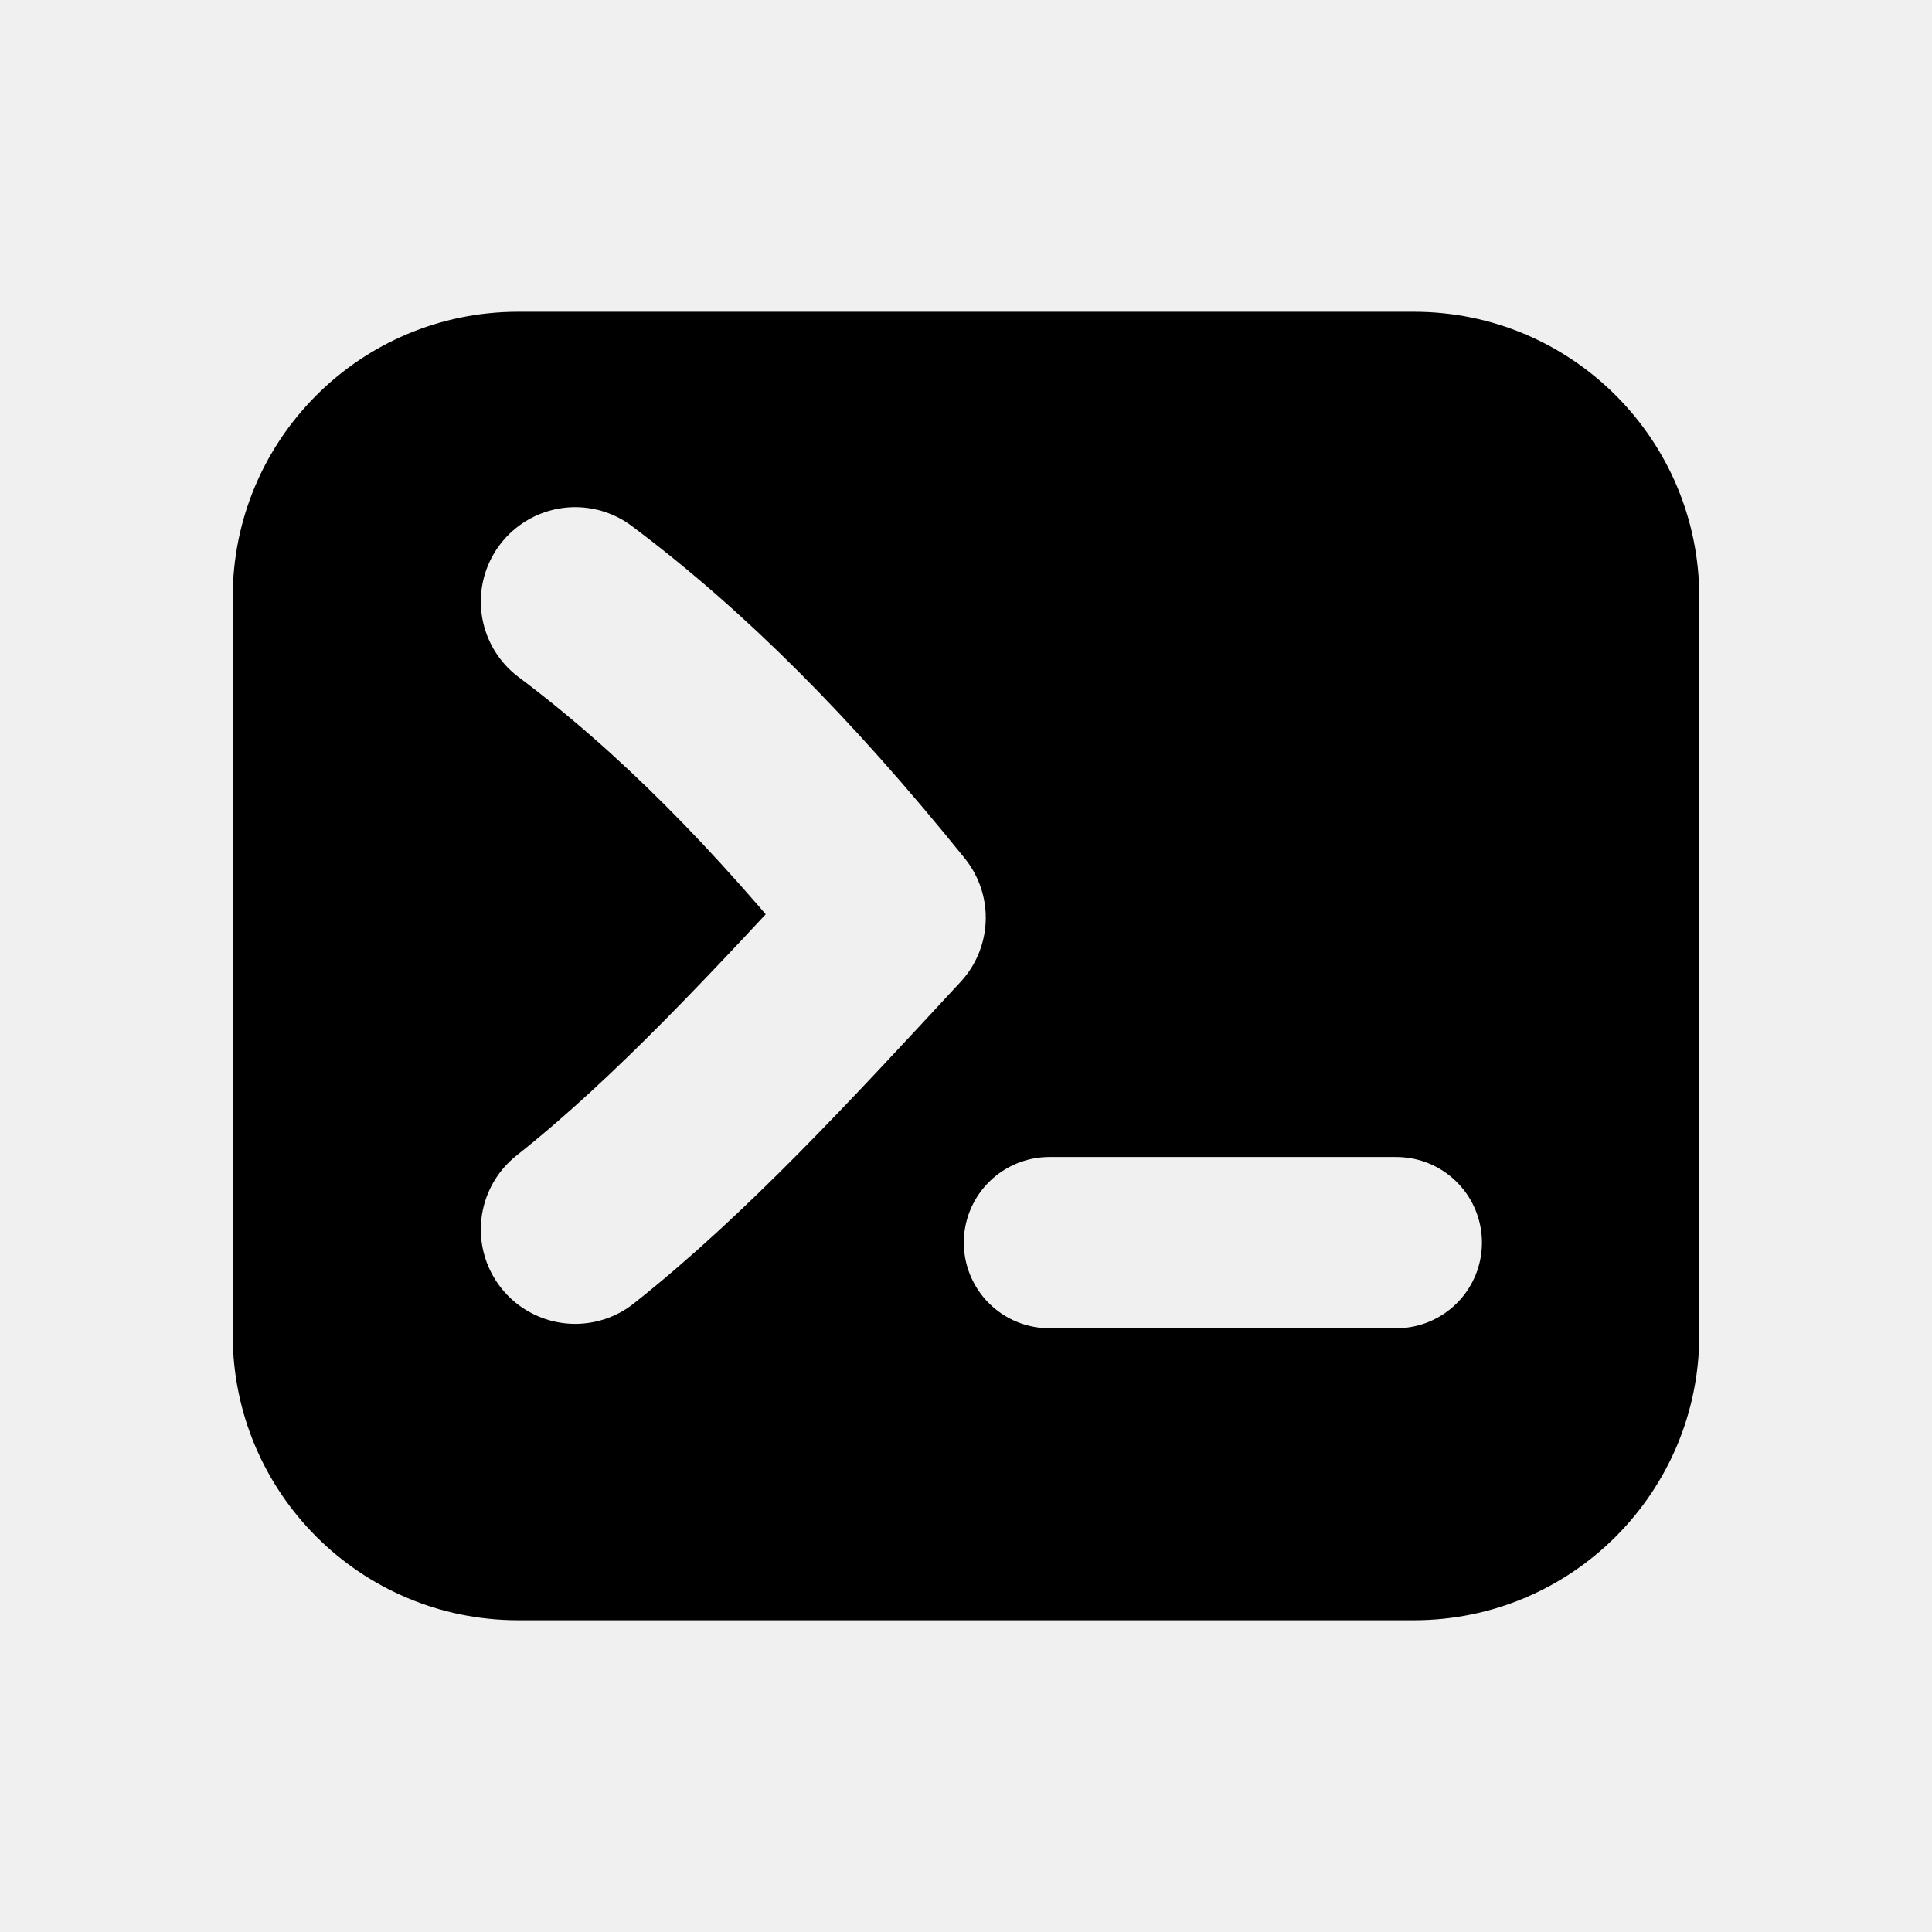
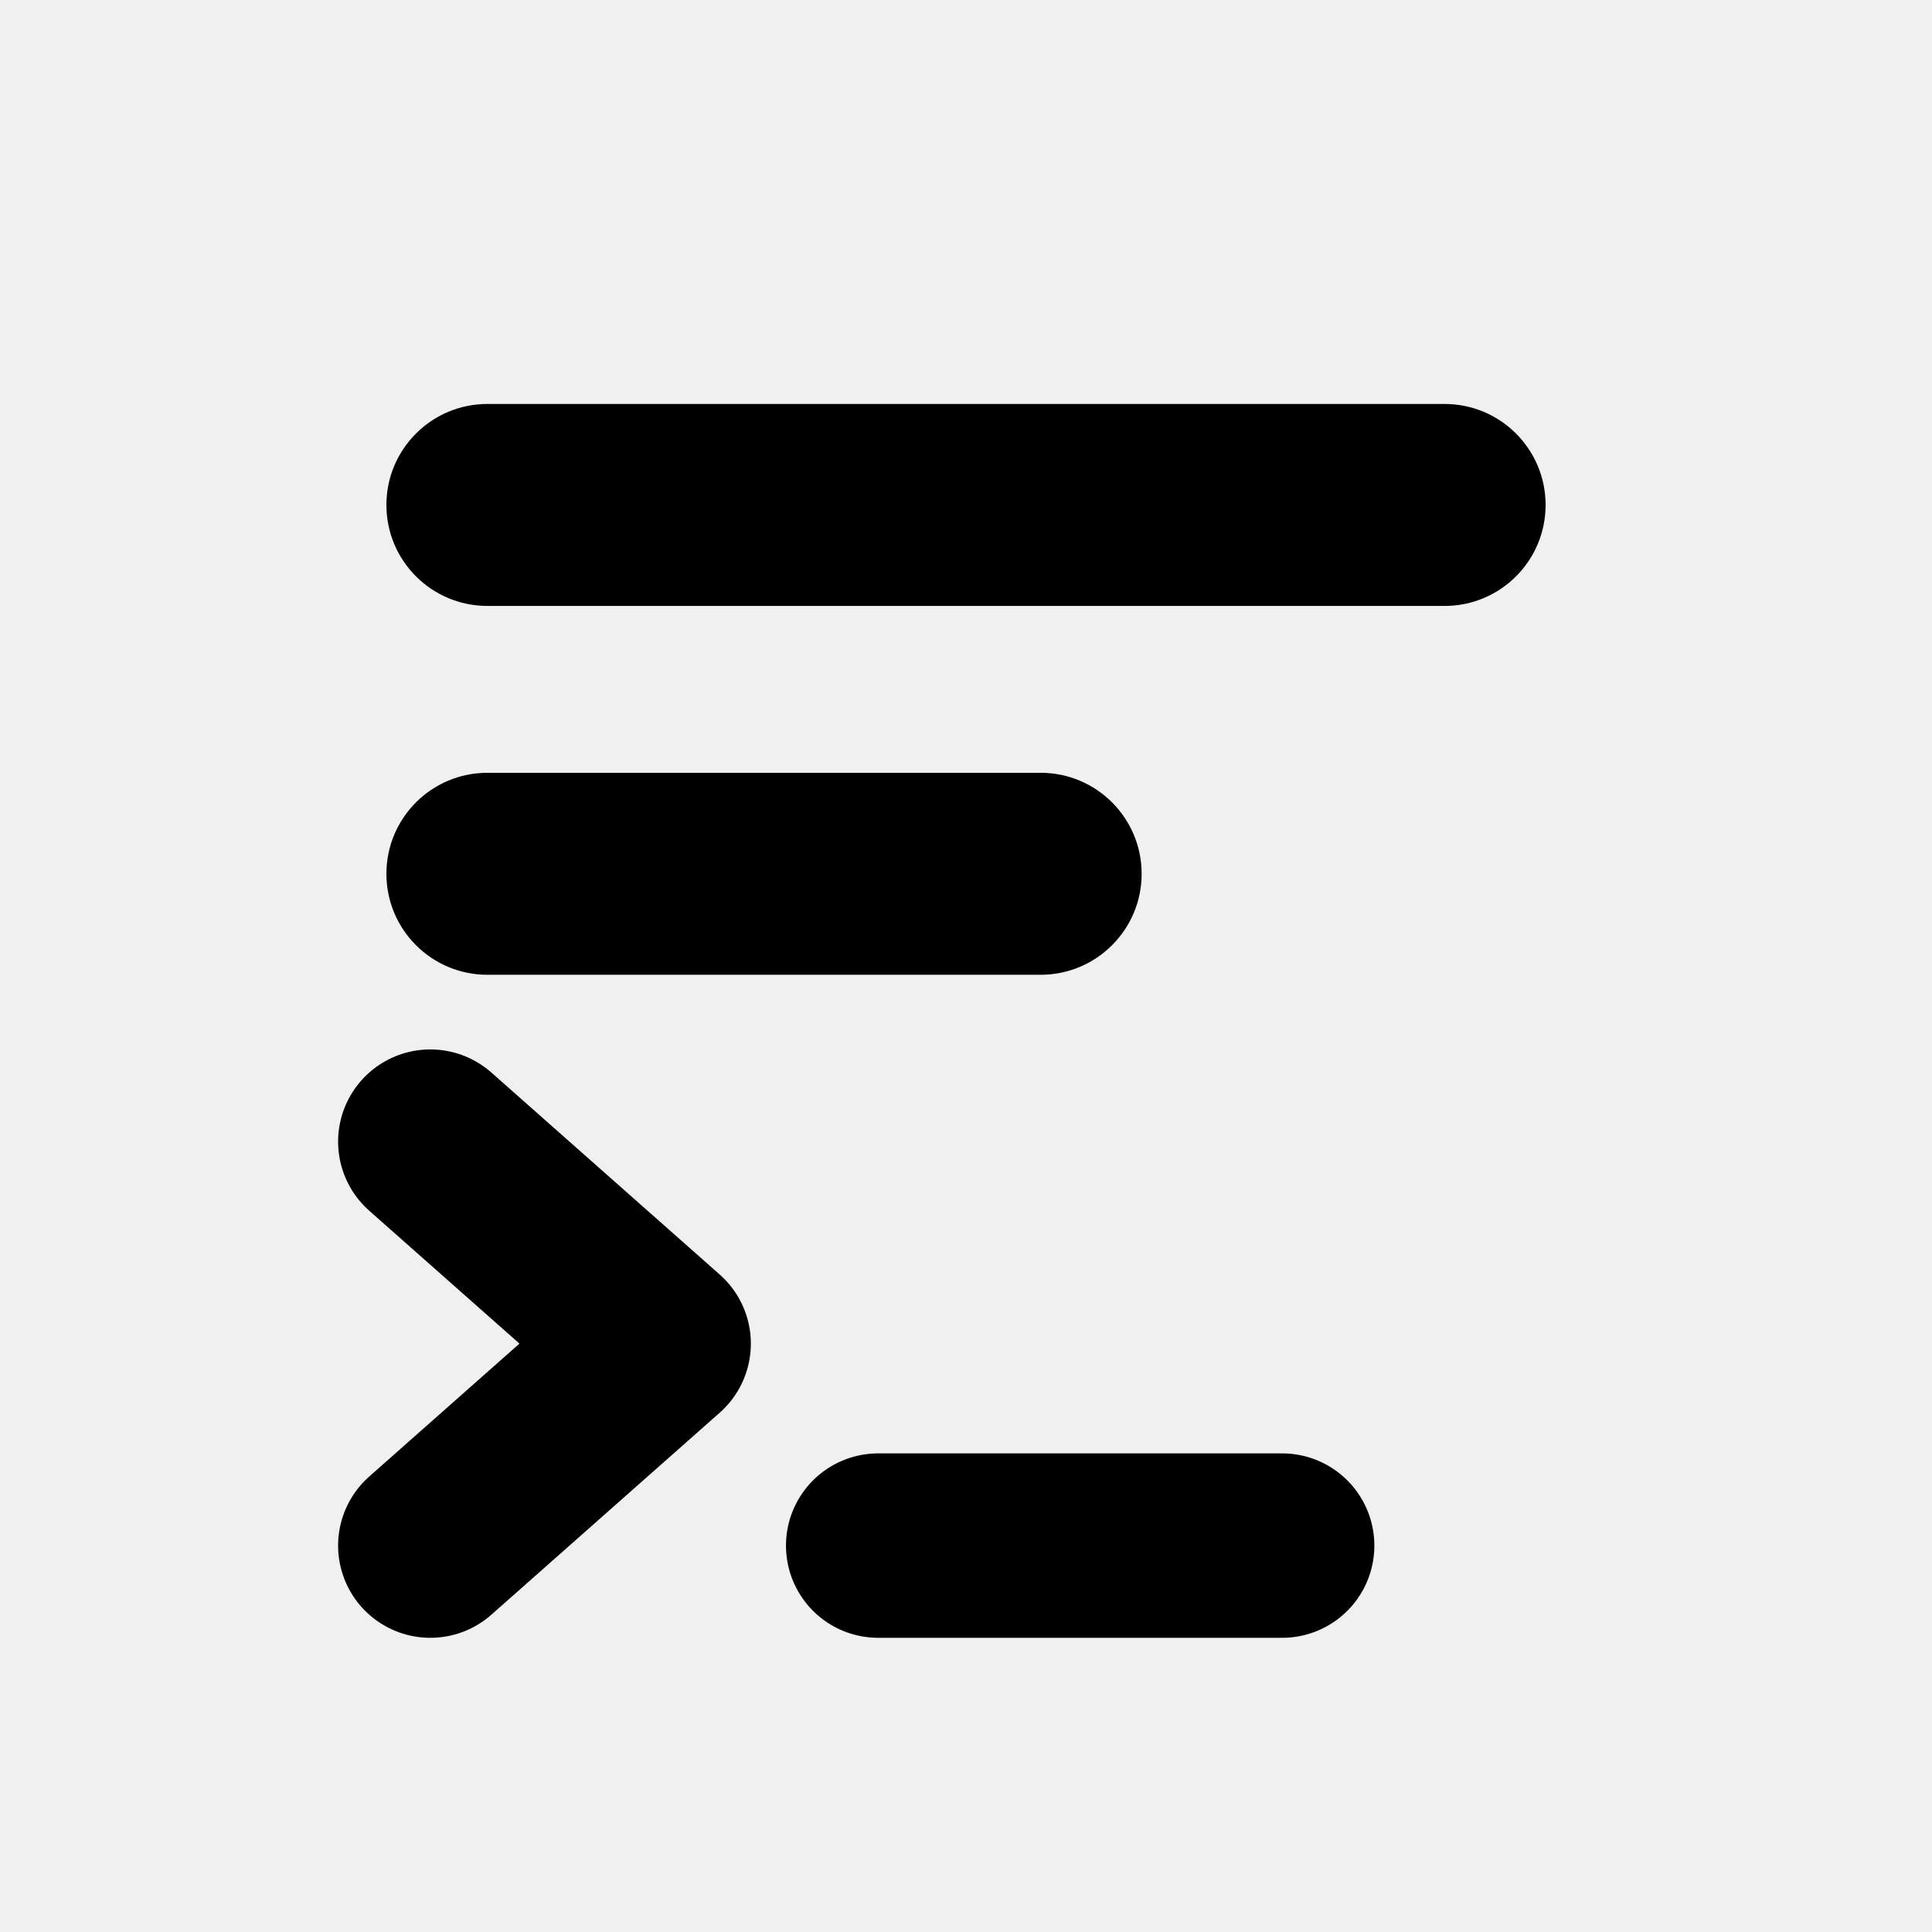
<svg xmlns="http://www.w3.org/2000/svg" viewBox="0 0 22 22">
-   <defs>
-     <mask id="cutout" maskUnits="userSpaceOnUse">
-       <rect width="22" height="22" fill="#fff" />
-       <path d="M6.55 6.85 C7.75 7.75 8.9 8.9 10.15 10.45 C8.9 11.8 7.75 13.05 6.55 14" fill="none" stroke="#000" stroke-width="2.15" stroke-linecap="round" stroke-linejoin="round" />
-       <path d="M11.95 14.15 H15.9" fill="none" stroke="#000" stroke-width="1.95" stroke-linecap="round" />
-     </mask>
-   </defs>
-   <rect x="2.65" y="3.55" width="16.7" height="14.9" rx="3.25" fill="#000" mask="url(#cutout)" />
+   <rect x="4.4" y="4.6" width="13.2" height="2.3" rx="1.15" fill="#000" />
+   <rect x="4.4" y="8.8" width="8.6" height="2.3" rx="1.15" fill="#000" />
+   <path d="M4.9 13 L7.5 15.3 L4.9 17.6" fill="none" stroke="#000" stroke-width="2.1" stroke-linecap="round" stroke-linejoin="round" />
+   <path d="M10 17.6 H14.6" fill="none" stroke="#000" stroke-width="2.1" stroke-linecap="round" />
</svg>
